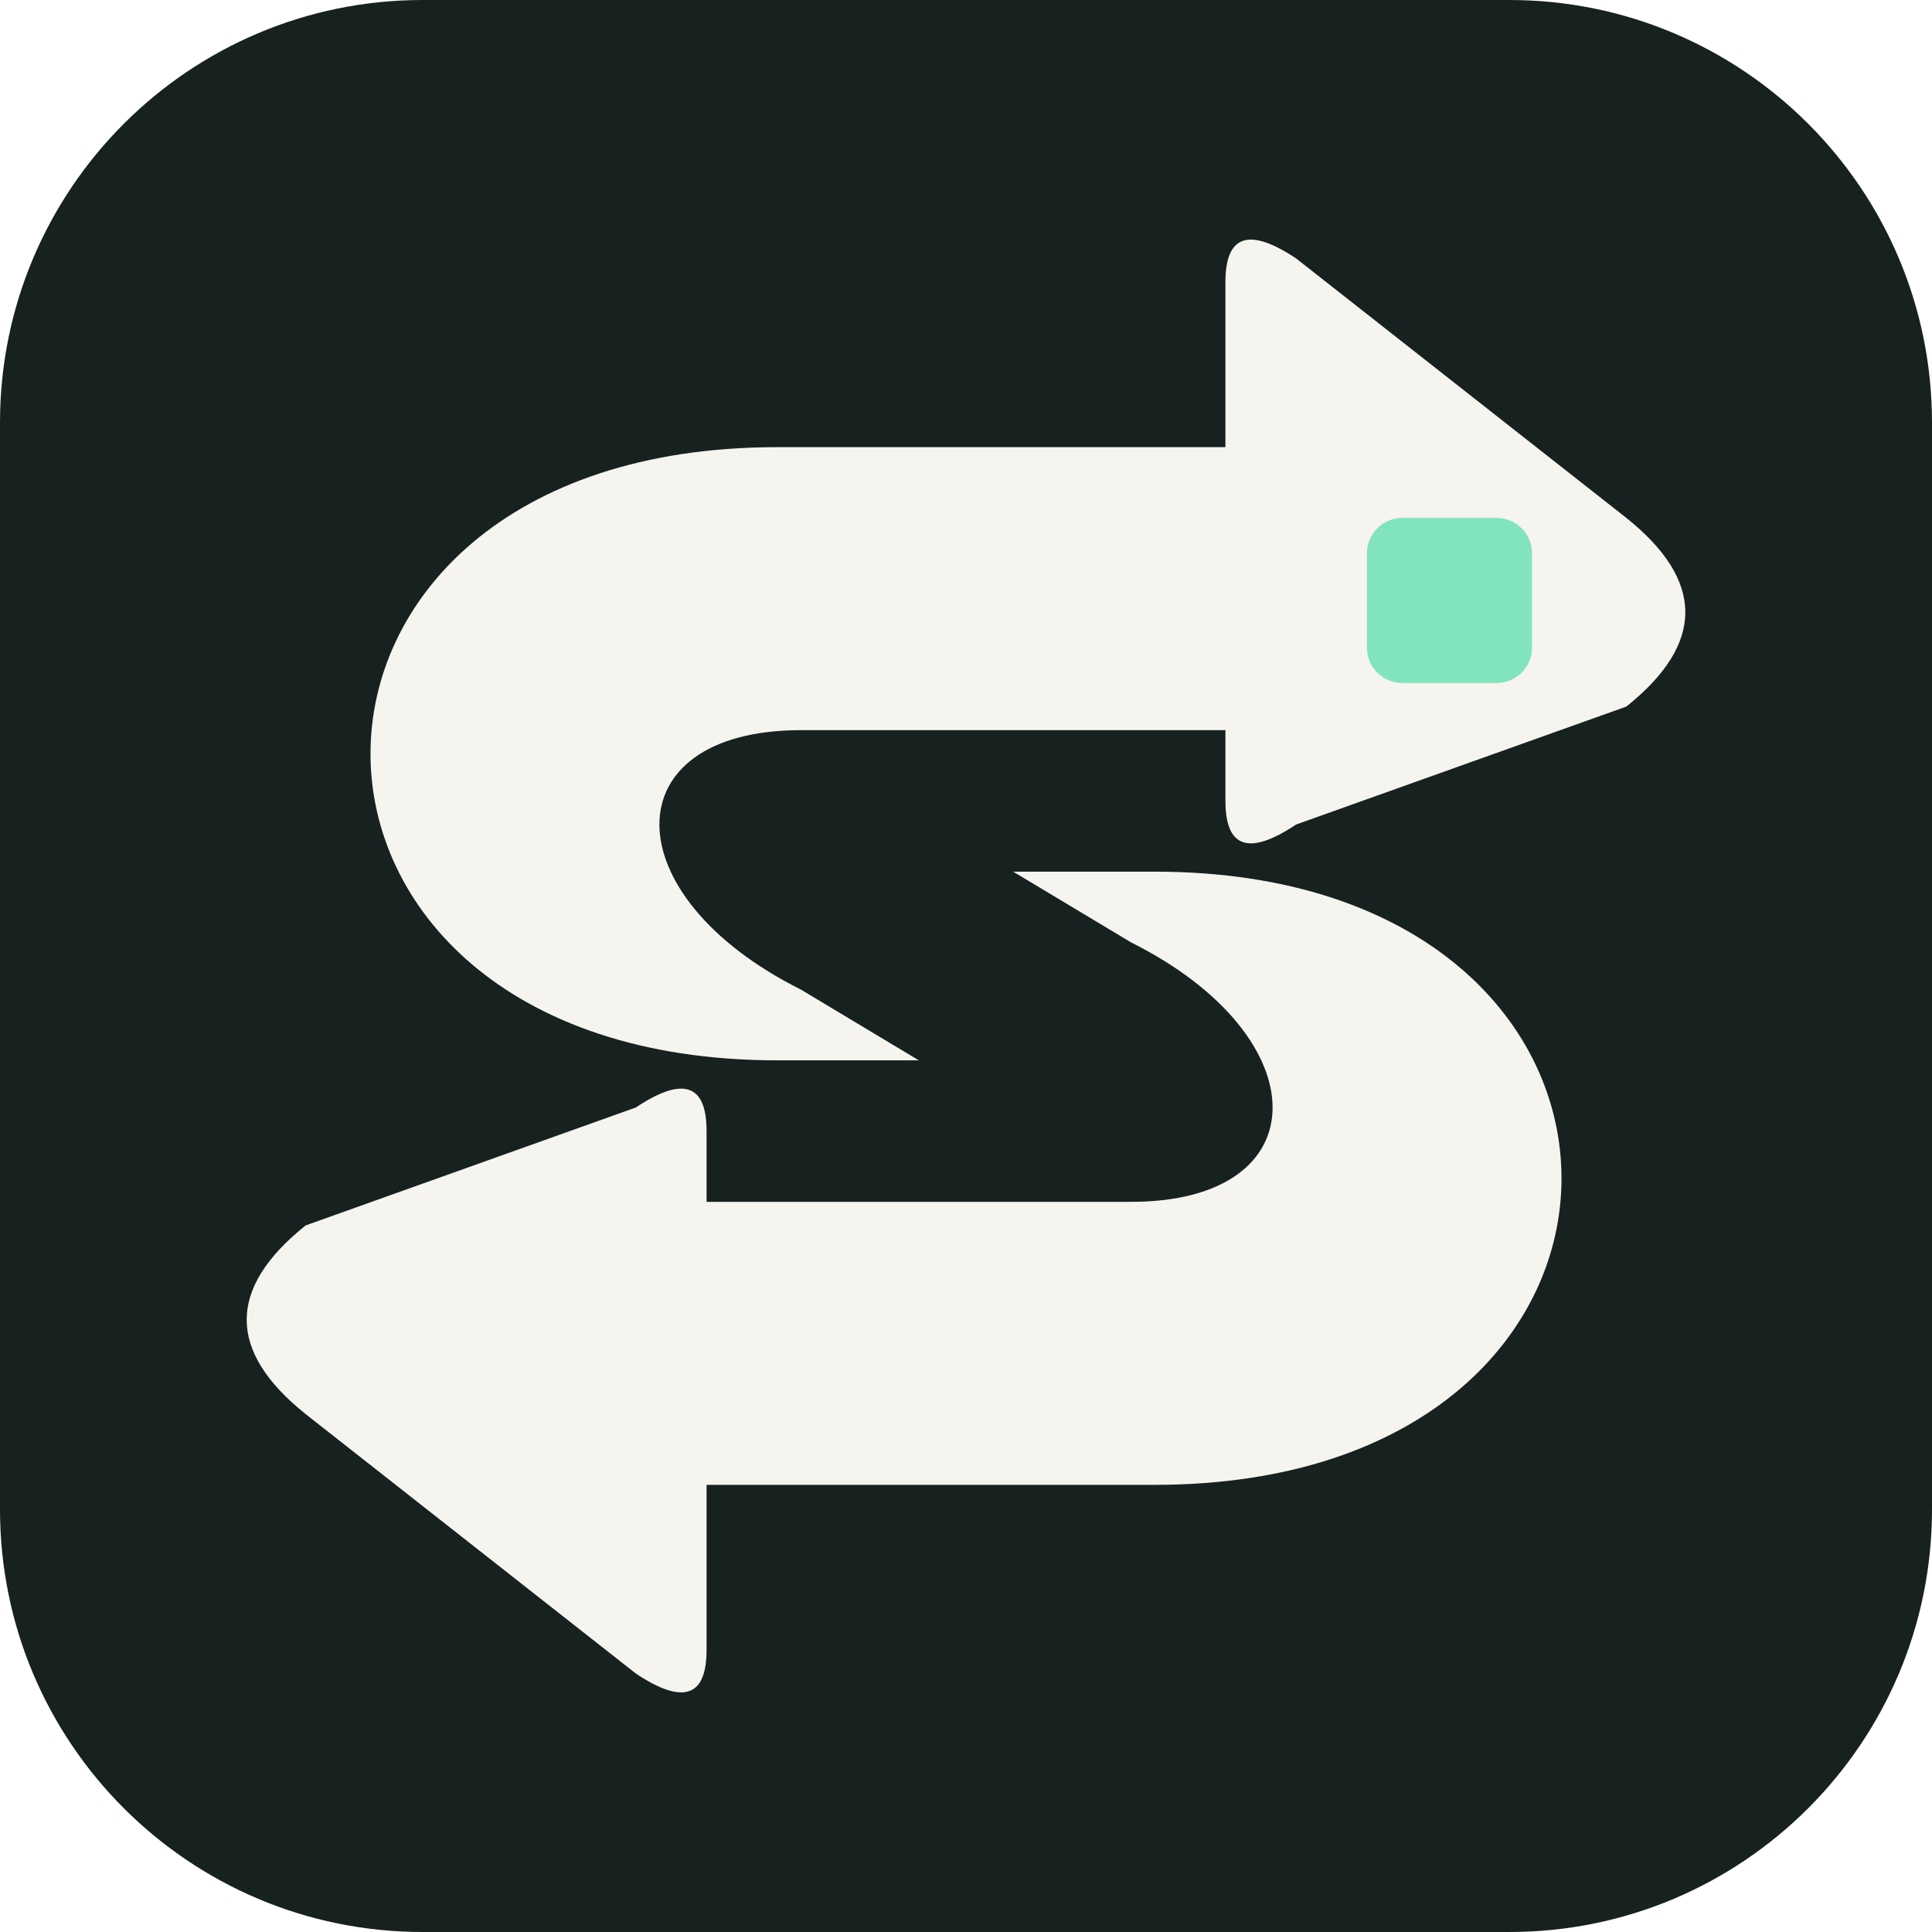
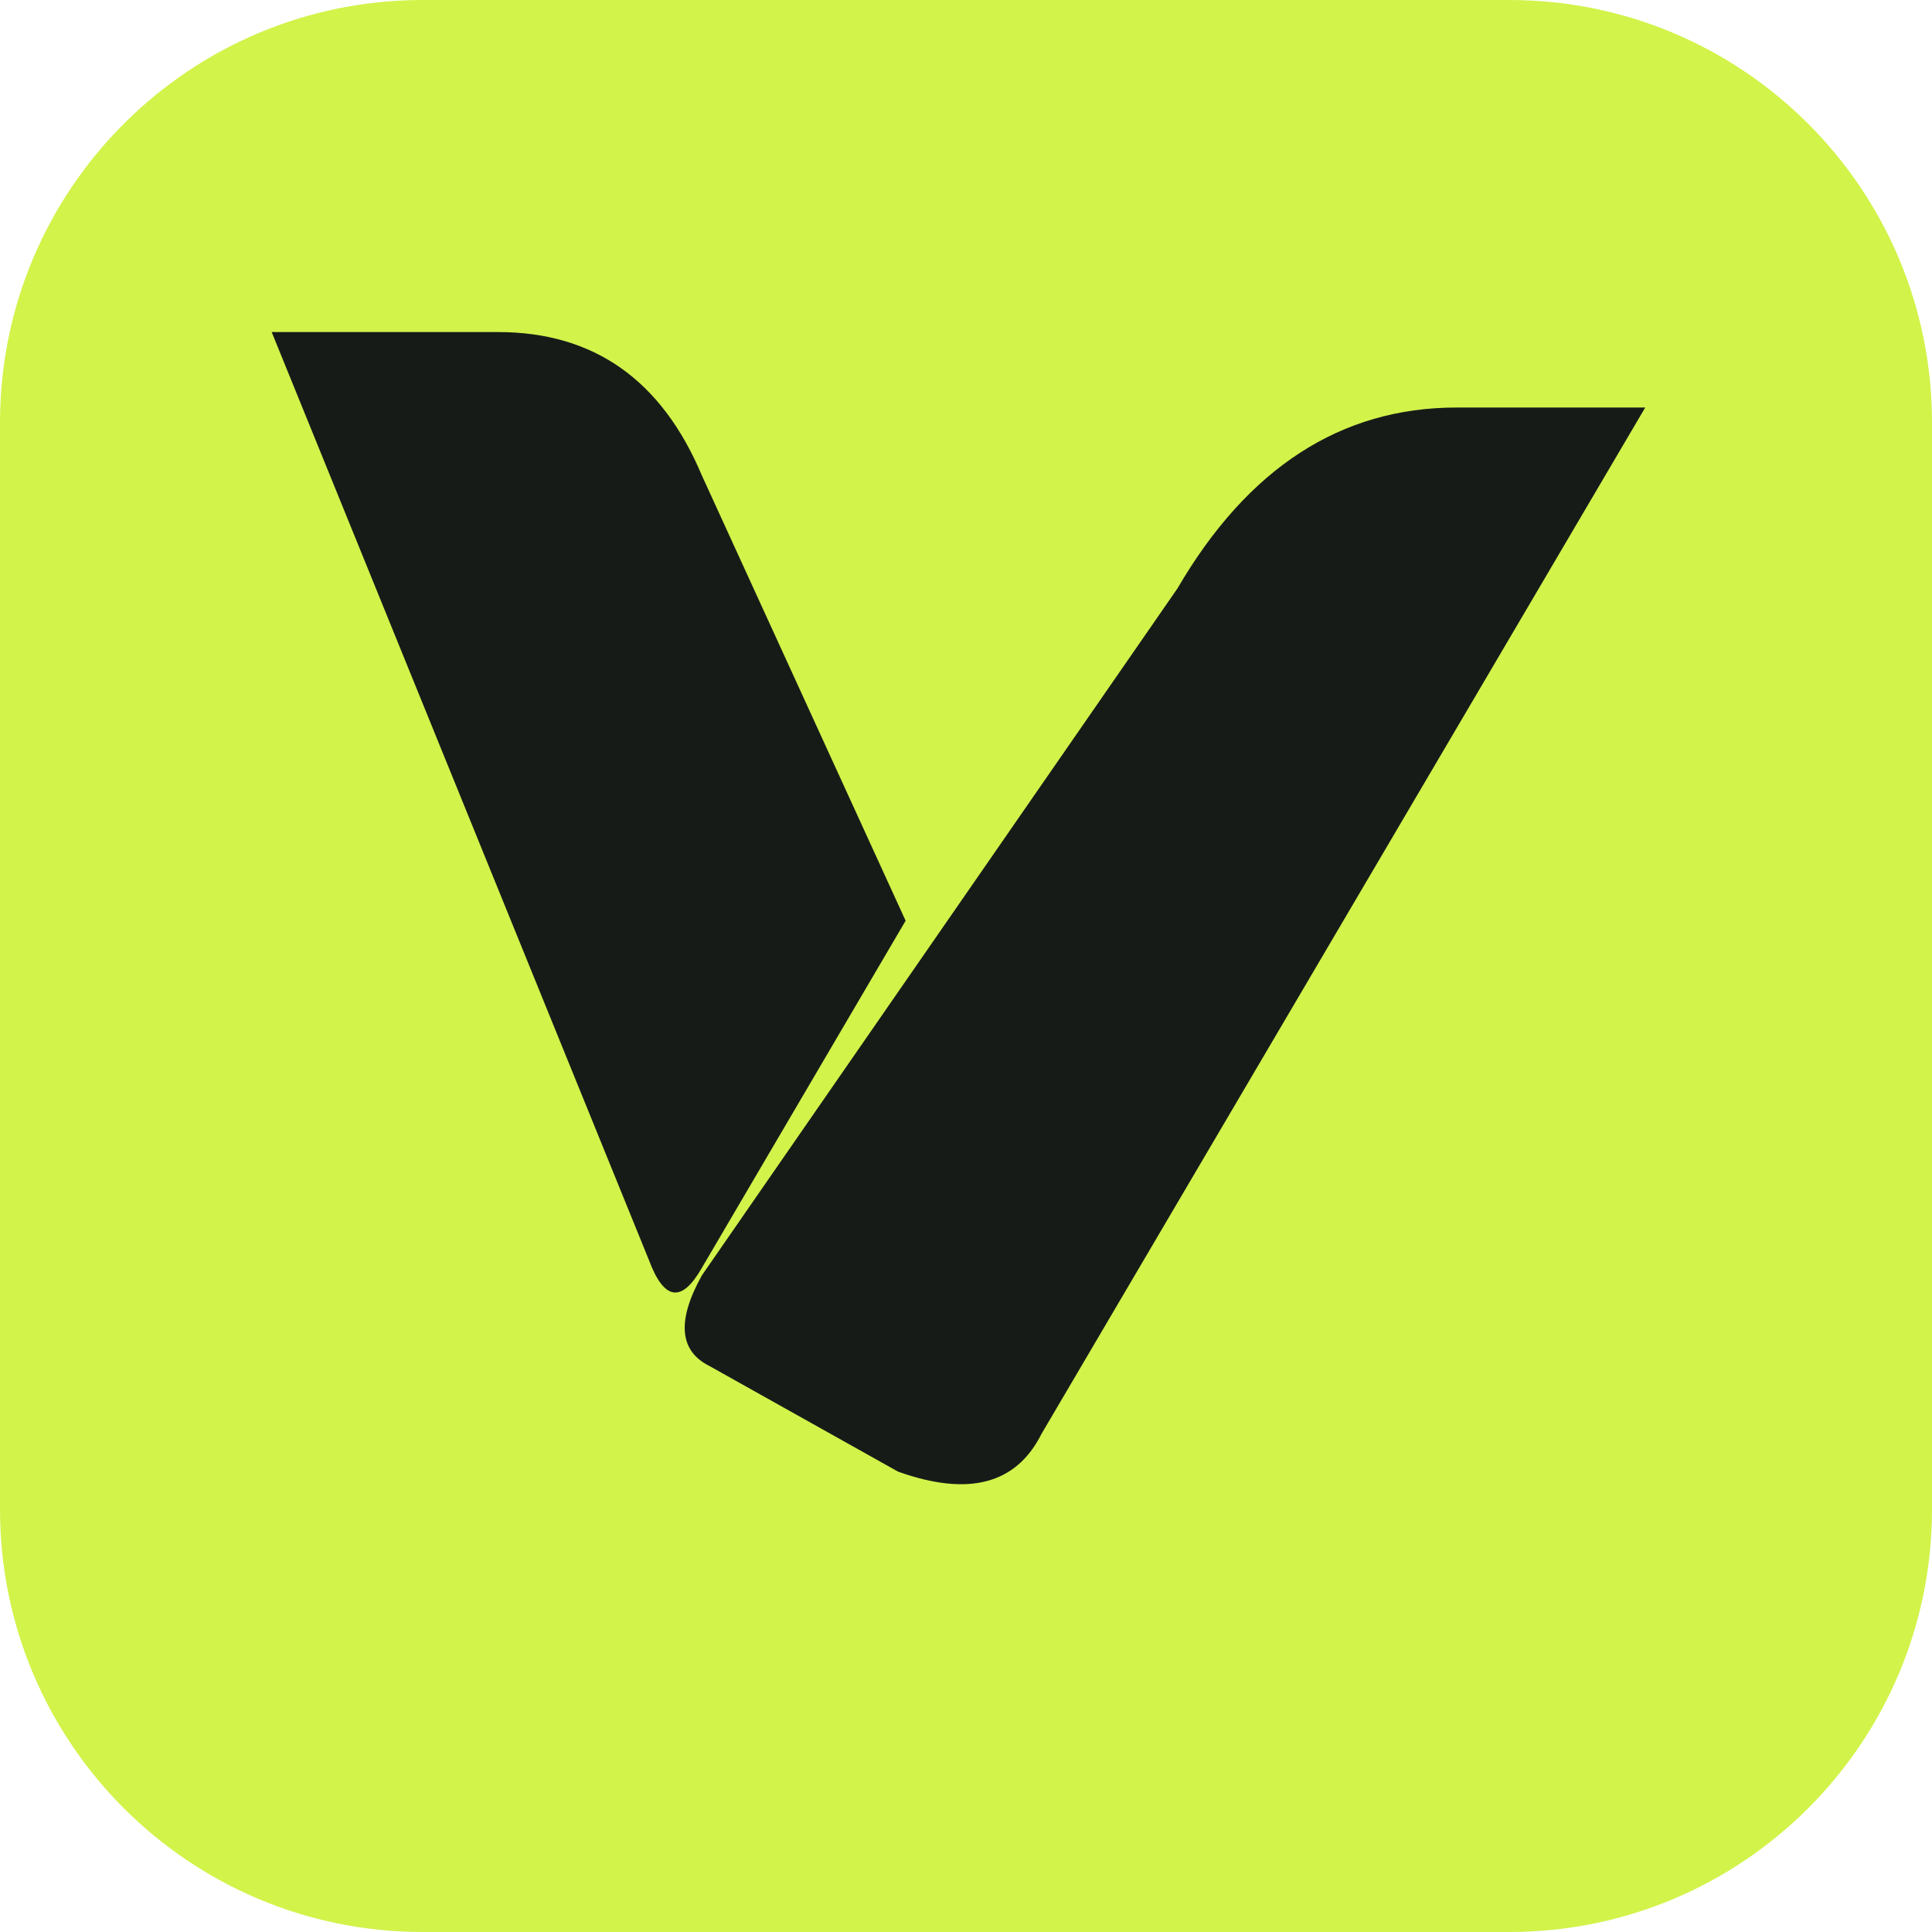
- <svg xmlns="http://www.w3.org/2000/svg" role="img" aria-label="Sellama" viewBox="0 0 64.000 64">
-   <rect width="64" height="64" rx="14" fill="#172120" />
-   <g transform="translate(7 7) scale(.78125)">
-     <g fill="#F5F4EF">
-       <path d="M43 3 Q43 0 46 2 L60 13 Q65 17 60 21 L46 26 Q43 28 43 25 V22 H25 C17 22 17 29 25 33 L30 36 H24 C1 36 1 10 24 10 H43 Z" />
-       <path d="M43 3 Q43 0 46 2 L60 13 Q65 17 60 21 L46 26 Q43 28 43 25 V22 H25 C17 22 17 29 25 33 L30 36 H24 C1 36 1 10 24 10 H43 Z" transform="rotate(180 32 32)" />
+ <svg xmlns="http://www.w3.org/2000/svg" role="img" aria-label="VEYNDO" viewBox="0 0 64 64">
+   <rect width="64" height="64" rx="14" fill="#D2F34A" />
+   <g transform="translate(7 9) scale(.25)">
+     <g fill="#171B18">
+       <path d="M8 8 H38 Q57 8 65 27 L92 86 L65 132 Q61 139 58 131 Z" />
+       <path d="M128 42 Q142 18 165 18 H190 L110 154 Q105 164 91 159 L66 145 Q60 142 65 133 Z" />
    </g>
-     <rect x="49" y="13" width="7" height="7" rx="1.5" fill="#82E4BC" />
  </g>
</svg>
